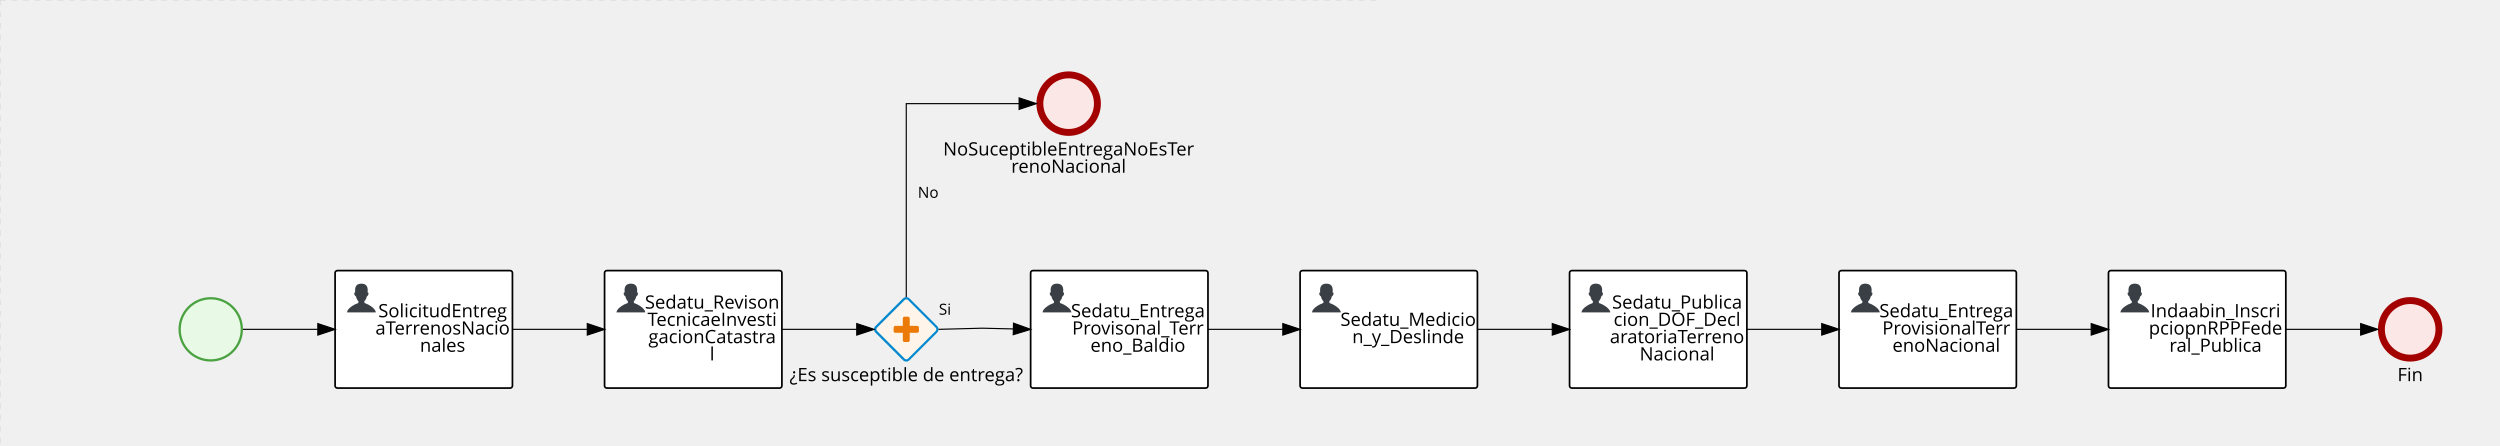
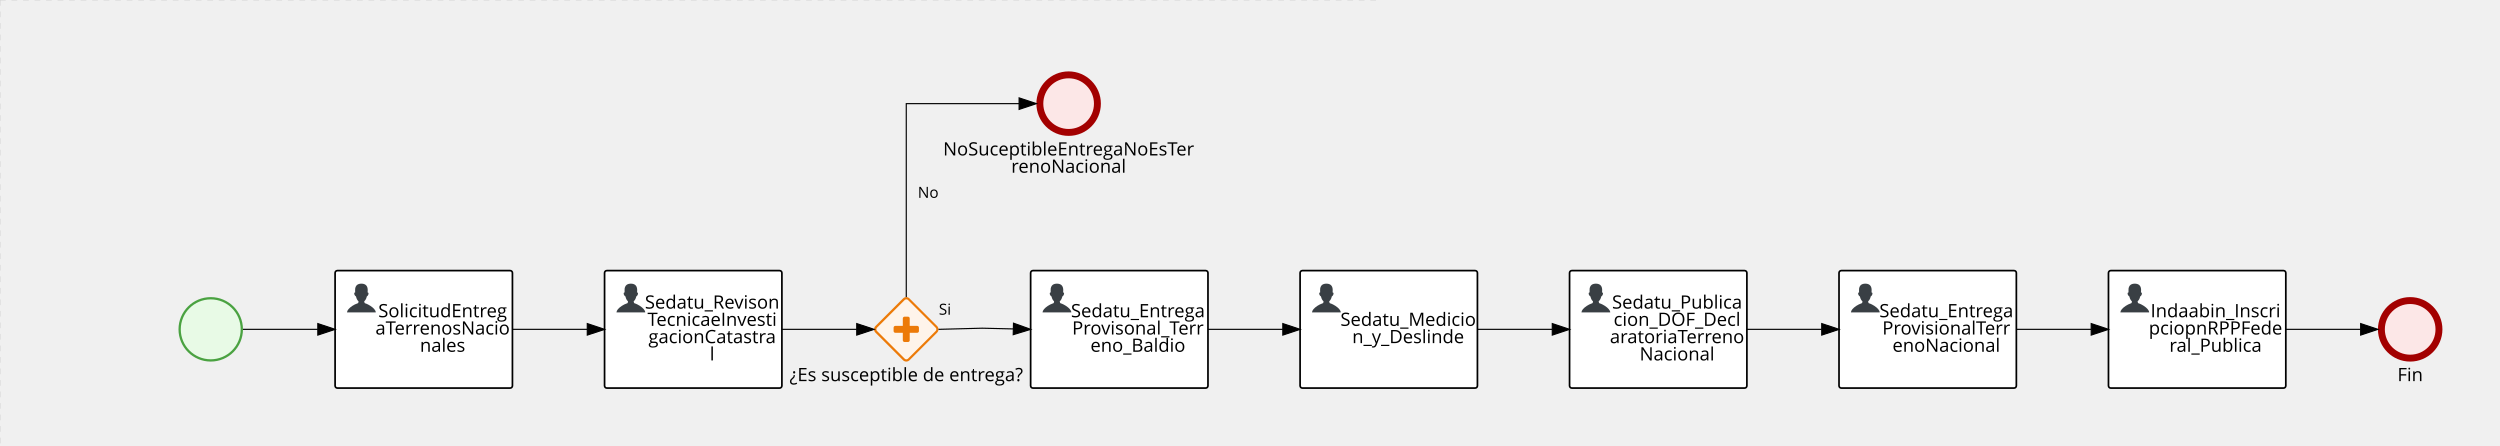
<svg xmlns="http://www.w3.org/2000/svg" version="1.1" width="2171" height="387" viewBox="0 0 2171 387">
  <defs />
  <g transform="matrix(1,0,0,1,0,0)">
    <g>
      <g>
        <g>
          <path fill="none" stroke="#d3d3d3" paint-order="fill stroke markers" d=" M 0 0 L 1200 0" stroke-miterlimit="10" stroke-opacity="0.8" stroke-dasharray="5" />
        </g>
        <g>
          <path fill="none" stroke="#d3d3d3" paint-order="fill stroke markers" d=" M 0 0 L 0 800" stroke-miterlimit="10" stroke-opacity="0.8" stroke-dasharray="5" />
        </g>
      </g>
      <g id="_8FF0A43F-6382-45C9-BA72-5A724DCAC5A2" bpmn2nodeid="_8FF0A43F-6382-45C9-BA72-5A724DCAC5A2" transform="matrix(1,0,0,1,1363,235)">
        <g>
          <path fill="none" stroke="none" />
        </g>
        <g transform="matrix(1,0,0,1,0,0)">
          <path fill="#ffffff" stroke="none" id="_8FF0A43F-6382-45C9-BA72-5A724DCAC5A2?shapeType=BACKGROUND" paint-order="stroke fill markers" d=" M 2 0 L 152 0 L 152 0 A 2 2 0 0 1 154 2 L 154 100 L 154 100 A 2 2 0 0 1 152 102 L 2 102 L 2 102 A 2 2 0 0 1 0 100 L 0 2 L 0 2 A 2 2 0 0 1 2 0 Z" />
        </g>
        <g transform="matrix(1,0,0,1,0,0)">
          <path fill="none" stroke="#000000" id="_8FF0A43F-6382-45C9-BA72-5A724DCAC5A2?shapeType=BORDER&amp;renderType=STROKE" paint-order="fill stroke markers" d=" M 2 0 L 152 0 L 152 0 A 2 2 0 0 1 154 2 L 154 100 L 154 100 A 2 2 0 0 1 152 102 L 2 102 L 2 102 A 2 2 0 0 1 0 100 L 0 2 L 0 2 A 2 2 0 0 1 2 0 Z" stroke-miterlimit="10" stroke-width="1.5" stroke-dasharray="" />
        </g>
        <g>
          <g transform="matrix(0.06,0,0,0.06,9.4,9.4)">
            <g transform="matrix(1,0,0,1,0,0)">
              <path fill="#393f44" stroke="none" id="_8FF0A43F-6382-45C9-BA72-5A724DCAC5A2_task__JrCX__gE2q" paint-order="stroke fill markers" d=" M 0 0 M 16 445.21 C 16 440.869 18.784 431.129 22.001 424.217 C 35.768 394.64 77.283 359.28 129 333.084 C 144.516 325.224 157.347 319.964 167.807 317.174 C 171.932 316.074 175.729 314.414 176.525 313.363 C 178.894 310.234 180.914 302.908 181.727 294.5 L 182.5 286.5 L 178.507 283.455 C 166.303 274.146 154.284 251.678 148.04 226.5 C 145.611 216.707 145.056 215.462 142.984 215.158 C 141.703 214.97 138.083 212.243 134.939 209.099 C 123.233 197.393 116.891 177.376 121.44 166.49 C 123.002 162.751 128.155 159.01 131.75 159.004 C 134.448 159 134.471 158.603 132.914 138.788 C 130.927 113.496 134.279 92.265 143.132 74.076 C 152.232 55.38 167.569 42.882 189.049 36.66 C 210.203 30.532 237.797 30.532 258.951 36.66 C 300.042 48.563 318.958 83.806 314.955 141 C 314.32 150.075 313.624 157.788 313.409 158.14 C 313.194 158.493 314.575 159.073 316.479 159.43 C 328.929 161.766 330.986 177.018 321.496 196.621 C 316.903 206.109 309.357 214.508 304.817 215.185 C 303.023 215.453 302.293 217.146 299.943 226.5 C 296.659 239.567 294.474 245.305 287.948 257.995 C 282.491 268.606 273.035 281.109 268.108 284.229 L 264.871 286.278 L 265.518 292.889 C 266.345 301.33 268.639 309.871 270.877 312.837 C 272.067 314.415 275.002 315.79 280.063 317.139 C 291.069 320.075 303.617 325.274 321 334.102 C 369.815 358.891 410.848 393.758 425.032 422.5 C 429.07 430.682 432 440.232 432 445.21 L 432 448 L 224 448 L 16 448 L 16 445.21 Z" />
            </g>
          </g>
        </g>
        <g transform="matrix(1,0,0,1,4.04,13.68)">
          <g transform="matrix(0.04,0,0,0.04,63.36,69.12)">
            <g transform="matrix(1,0,0,1,0,0)">
              <path fill="none" stroke="none" />
            </g>
            <g transform="matrix(1,0,0,1,0,0)">
              <path fill="none" stroke="none" />
            </g>
          </g>
        </g>
        <g transform="matrix(1,0,0,1,35,21)">
          <text fill="#000000" stroke="none" font-family="Open Sans" font-size="12pt" font-style="normal" font-weight="normal" text-decoration="normal" x="58.355" y="12" text-anchor="middle" dominant-baseline="alphabetic">Sedatu_Publica </text>
          <text fill="#000000" stroke="none" font-family="Open Sans" font-size="12pt" font-style="normal" font-weight="normal" text-decoration="normal" x="58.355" y="27" text-anchor="middle" dominant-baseline="alphabetic"> cion_DOF_Decl </text>
          <text fill="#000000" stroke="none" font-family="Open Sans" font-size="12pt" font-style="normal" font-weight="normal" text-decoration="normal" x="58.355" y="42" text-anchor="middle" dominant-baseline="alphabetic">aratoriaTerreno</text>
          <text fill="#000000" stroke="none" font-family="Open Sans" font-size="12pt" font-style="normal" font-weight="normal" text-decoration="normal" x="58.355" y="57" text-anchor="middle" dominant-baseline="alphabetic">      Nacional      </text>
        </g>
      </g>
      <g id="_F657E1F0-E25D-414C-A22B-355D2860B07C" bpmn2nodeid="_F657E1F0-E25D-414C-A22B-355D2860B07C" transform="matrix(1,0,0,1,900,62)">
        <g>
          <path fill="none" stroke="none" />
        </g>
        <g transform="matrix(0.125,0,0,0.125,0,0)">
          <g transform="matrix(1,0,0,1,0,0)">
            <path fill="#fce7e7" stroke="none" id="_F657E1F0-E25D-414C-A22B-355D2860B07C?shapeType=BACKGROUND" paint-order="stroke fill markers" d=" M 0 0 M 444 224 C 444 263.9 434.2 300.8 414.4 334.5 C 394.7 368.2 368 394.9 334.4 414.5 C 300.8 434.1 263.9 444 224 444 C 184.1 444 147.2 434.2 113.5 414.4 C 79.8 394.7 53.1 368 33.5 334.4 C 13.9 300.8 4 263.9 4 224 C 4 184.1 13.8 147.2 33.6 113.5 C 53.4 79.8 80.1 53.1 113.6 33.5 C 147.1 13.9 184.1 4 224 4 C 263.9 4 300.8 13.8 334.5 33.6 C 368.2 53.4 394.9 80.1 414.5 113.6 C 434.1 147.1 444 184.1 444 224 Z" />
          </g>
          <g>
            <g transform="matrix(1,0,0,1,0,0)">
              <g transform="matrix(1,0,0,1,0,0)">
                <path fill="#a30000" stroke="none" id="_F657E1F0-E25D-414C-A22B-355D2860B07C?shapeType=BORDER&amp;renderType=FILL" paint-order="stroke fill markers" d=" M 0 0 M 224 0 C 100.3 0 0 100.3 0 224 C 0 347.7 100.3 448 224 448 C 347.7 448 448 347.7 448 224 C 448 100.3 347.7 0 224 0 Z M 0 0 M 224 400 C 126.8 400 48 321.2 48 224 C 48 126.8 126.8 48 224 48 C 321.2 48 400 126.8 400 224 C 400 321.2 321.2 400 224 400 Z" />
              </g>
            </g>
          </g>
        </g>
        <g transform="matrix(1,0,0,1,-80.98438,61)">
          <text fill="#000000" stroke="none" font-family="Open Sans" font-size="12pt" font-style="normal" font-weight="normal" text-decoration="normal" x="108.984" y="12" text-anchor="middle" dominant-baseline="alphabetic">NoSuceptibleEntregaNoEsTer</text>
          <text fill="#000000" stroke="none" font-family="Open Sans" font-size="12pt" font-style="normal" font-weight="normal" text-decoration="normal" x="108.984" y="27" text-anchor="middle" dominant-baseline="alphabetic">              renoNacional              </text>
        </g>
      </g>
      <g id="_2652C81C-3B0A-4F57-AE74-74FB26818996" bpmn2nodeid="_2652C81C-3B0A-4F57-AE74-74FB26818996" transform="matrix(1,0,0,1,1831,235)">
        <g>
          <path fill="none" stroke="none" />
        </g>
        <g transform="matrix(1,0,0,1,0,0)">
          <path fill="#ffffff" stroke="none" id="_2652C81C-3B0A-4F57-AE74-74FB26818996?shapeType=BACKGROUND" paint-order="stroke fill markers" d=" M 2 0 L 152 0 L 152 0 A 2 2 0 0 1 154 2 L 154 100 L 154 100 A 2 2 0 0 1 152 102 L 2 102 L 2 102 A 2 2 0 0 1 0 100 L 0 2 L 0 2 A 2 2 0 0 1 2 0 Z" />
        </g>
        <g transform="matrix(1,0,0,1,0,0)">
          <path fill="none" stroke="#000000" id="_2652C81C-3B0A-4F57-AE74-74FB26818996?shapeType=BORDER&amp;renderType=STROKE" paint-order="fill stroke markers" d=" M 2 0 L 152 0 L 152 0 A 2 2 0 0 1 154 2 L 154 100 L 154 100 A 2 2 0 0 1 152 102 L 2 102 L 2 102 A 2 2 0 0 1 0 100 L 0 2 L 0 2 A 2 2 0 0 1 2 0 Z" stroke-miterlimit="10" stroke-width="1.5" stroke-dasharray="" />
        </g>
        <g>
          <g transform="matrix(0.06,0,0,0.06,9.4,9.4)">
            <g transform="matrix(1,0,0,1,0,0)">
              <path fill="#393f44" stroke="none" id="_2652C81C-3B0A-4F57-AE74-74FB26818996_task__JrCX__gE2q" paint-order="stroke fill markers" d=" M 0 0 M 16 445.21 C 16 440.869 18.784 431.129 22.001 424.217 C 35.768 394.64 77.283 359.28 129 333.084 C 144.516 325.224 157.347 319.964 167.807 317.174 C 171.932 316.074 175.729 314.414 176.525 313.363 C 178.894 310.234 180.914 302.908 181.727 294.5 L 182.5 286.5 L 178.507 283.455 C 166.303 274.146 154.284 251.678 148.04 226.5 C 145.611 216.707 145.056 215.462 142.984 215.158 C 141.703 214.97 138.083 212.243 134.939 209.099 C 123.233 197.393 116.891 177.376 121.44 166.49 C 123.002 162.751 128.155 159.01 131.75 159.004 C 134.448 159 134.471 158.603 132.914 138.788 C 130.927 113.496 134.279 92.265 143.132 74.076 C 152.232 55.38 167.569 42.882 189.049 36.66 C 210.203 30.532 237.797 30.532 258.951 36.66 C 300.042 48.563 318.958 83.806 314.955 141 C 314.32 150.075 313.624 157.788 313.409 158.14 C 313.194 158.493 314.575 159.073 316.479 159.43 C 328.929 161.766 330.986 177.018 321.496 196.621 C 316.903 206.109 309.357 214.508 304.817 215.185 C 303.023 215.453 302.293 217.146 299.943 226.5 C 296.659 239.567 294.474 245.305 287.948 257.995 C 282.491 268.606 273.035 281.109 268.108 284.229 L 264.871 286.278 L 265.518 292.889 C 266.345 301.33 268.639 309.871 270.877 312.837 C 272.067 314.415 275.002 315.79 280.063 317.139 C 291.069 320.075 303.617 325.274 321 334.102 C 369.815 358.891 410.848 393.758 425.032 422.5 C 429.07 430.682 432 440.232 432 445.21 L 432 448 L 224 448 L 16 448 L 16 445.21 Z" />
            </g>
          </g>
        </g>
        <g transform="matrix(1,0,0,1,4.04,13.68)">
          <g transform="matrix(0.04,0,0,0.04,63.36,69.12)">
            <g transform="matrix(1,0,0,1,0,0)">
              <path fill="none" stroke="none" />
            </g>
            <g transform="matrix(1,0,0,1,0,0)">
              <path fill="none" stroke="none" />
            </g>
          </g>
        </g>
        <g transform="matrix(1,0,0,1,35,28.5)">
          <text fill="#000000" stroke="none" font-family="Open Sans" font-size="12pt" font-style="normal" font-weight="normal" text-decoration="normal" x="57.965" y="12" text-anchor="middle" dominant-baseline="alphabetic">Indaabin_Inscri </text>
          <text fill="#000000" stroke="none" font-family="Open Sans" font-size="12pt" font-style="normal" font-weight="normal" text-decoration="normal" x="57.965" y="27" text-anchor="middle" dominant-baseline="alphabetic">pciopnRPPFede</text>
          <text fill="#000000" stroke="none" font-family="Open Sans" font-size="12pt" font-style="normal" font-weight="normal" text-decoration="normal" x="57.965" y="42" text-anchor="middle" dominant-baseline="alphabetic">    ral_Publica     </text>
        </g>
      </g>
      <g id="_5F080FB6-3F86-4CF3-AA23-848221DFFB02" bpmn2nodeid="_5F080FB6-3F86-4CF3-AA23-848221DFFB02" transform="matrix(1,0,0,1,2065,258)">
        <g>
          <path fill="none" stroke="none" />
        </g>
        <g transform="matrix(0.125,0,0,0.125,0,0)">
          <g transform="matrix(1,0,0,1,0,0)">
            <path fill="#fce7e7" stroke="none" id="_5F080FB6-3F86-4CF3-AA23-848221DFFB02?shapeType=BACKGROUND" paint-order="stroke fill markers" d=" M 0 0 M 444 224 C 444 263.9 434.2 300.8 414.4 334.5 C 394.7 368.2 368 394.9 334.4 414.5 C 300.8 434.1 263.9 444 224 444 C 184.1 444 147.2 434.2 113.5 414.4 C 79.8 394.7 53.1 368 33.5 334.4 C 13.9 300.8 4 263.9 4 224 C 4 184.1 13.8 147.2 33.6 113.5 C 53.4 79.8 80.1 53.1 113.6 33.5 C 147.1 13.9 184.1 4 224 4 C 263.9 4 300.8 13.8 334.5 33.6 C 368.2 53.4 394.9 80.1 414.5 113.6 C 434.1 147.1 444 184.1 444 224 Z" />
          </g>
          <g>
            <g transform="matrix(1,0,0,1,0,0)">
              <g transform="matrix(1,0,0,1,0,0)">
                <path fill="#a30000" stroke="none" id="_5F080FB6-3F86-4CF3-AA23-848221DFFB02?shapeType=BORDER&amp;renderType=FILL" paint-order="stroke fill markers" d=" M 0 0 M 224 0 C 100.3 0 0 100.3 0 224 C 0 347.7 100.3 448 224 448 C 347.7 448 448 347.7 448 224 C 448 100.3 347.7 0 224 0 Z M 0 0 M 224 400 C 126.8 400 48 321.2 48 224 C 48 126.8 126.8 48 224 48 C 321.2 48 400 126.8 400 224 C 400 321.2 321.2 400 224 400 Z" />
              </g>
            </g>
          </g>
        </g>
        <g transform="matrix(1,0,0,1,16.9375,61)">
          <text fill="#000000" stroke="none" font-family="Open Sans" font-size="12pt" font-style="normal" font-weight="normal" text-decoration="normal" x="11.062" y="12" text-anchor="middle" dominant-baseline="alphabetic">Fin</text>
        </g>
      </g>
      <g id="_A2AA6A26-D961-4B0E-9096-768F3CEE48E3" bpmn2nodeid="_A2AA6A26-D961-4B0E-9096-768F3CEE48E3" transform="matrix(1,0,0,1,525,235)">
        <g>
          <path fill="none" stroke="none" />
        </g>
        <g transform="matrix(1,0,0,1,0,0)">
          <path fill="#ffffff" stroke="none" id="_A2AA6A26-D961-4B0E-9096-768F3CEE48E3?shapeType=BACKGROUND" paint-order="stroke fill markers" d=" M 2 0 L 152 0 L 152 0 A 2 2 0 0 1 154 2 L 154 100 L 154 100 A 2 2 0 0 1 152 102 L 2 102 L 2 102 A 2 2 0 0 1 0 100 L 0 2 L 0 2 A 2 2 0 0 1 2 0 Z" />
        </g>
        <g transform="matrix(1,0,0,1,0,0)">
          <path fill="none" stroke="#000000" id="_A2AA6A26-D961-4B0E-9096-768F3CEE48E3?shapeType=BORDER&amp;renderType=STROKE" paint-order="fill stroke markers" d=" M 2 0 L 152 0 L 152 0 A 2 2 0 0 1 154 2 L 154 100 L 154 100 A 2 2 0 0 1 152 102 L 2 102 L 2 102 A 2 2 0 0 1 0 100 L 0 2 L 0 2 A 2 2 0 0 1 2 0 Z" stroke-miterlimit="10" stroke-width="1.5" stroke-dasharray="" />
        </g>
        <g>
          <g transform="matrix(0.06,0,0,0.06,9.4,9.4)">
            <g transform="matrix(1,0,0,1,0,0)">
              <path fill="#393f44" stroke="none" id="_A2AA6A26-D961-4B0E-9096-768F3CEE48E3_task__JrCX__gE2q" paint-order="stroke fill markers" d=" M 0 0 M 16 445.21 C 16 440.869 18.784 431.129 22.001 424.217 C 35.768 394.64 77.283 359.28 129 333.084 C 144.516 325.224 157.347 319.964 167.807 317.174 C 171.932 316.074 175.729 314.414 176.525 313.363 C 178.894 310.234 180.914 302.908 181.727 294.5 L 182.5 286.5 L 178.507 283.455 C 166.303 274.146 154.284 251.678 148.04 226.5 C 145.611 216.707 145.056 215.462 142.984 215.158 C 141.703 214.97 138.083 212.243 134.939 209.099 C 123.233 197.393 116.891 177.376 121.44 166.49 C 123.002 162.751 128.155 159.01 131.75 159.004 C 134.448 159 134.471 158.603 132.914 138.788 C 130.927 113.496 134.279 92.265 143.132 74.076 C 152.232 55.38 167.569 42.882 189.049 36.66 C 210.203 30.532 237.797 30.532 258.951 36.66 C 300.042 48.563 318.958 83.806 314.955 141 C 314.32 150.075 313.624 157.788 313.409 158.14 C 313.194 158.493 314.575 159.073 316.479 159.43 C 328.929 161.766 330.986 177.018 321.496 196.621 C 316.903 206.109 309.357 214.508 304.817 215.185 C 303.023 215.453 302.293 217.146 299.943 226.5 C 296.659 239.567 294.474 245.305 287.948 257.995 C 282.491 268.606 273.035 281.109 268.108 284.229 L 264.871 286.278 L 265.518 292.889 C 266.345 301.33 268.639 309.871 270.877 312.837 C 272.067 314.415 275.002 315.79 280.063 317.139 C 291.069 320.075 303.617 325.274 321 334.102 C 369.815 358.891 410.848 393.758 425.032 422.5 C 429.07 430.682 432 440.232 432 445.21 L 432 448 L 224 448 L 16 448 L 16 445.21 Z" />
            </g>
          </g>
        </g>
        <g transform="matrix(1,0,0,1,4.04,13.68)">
          <g transform="matrix(0.04,0,0,0.04,63.36,69.12)">
            <g transform="matrix(1,0,0,1,0,0)">
              <path fill="none" stroke="none" />
            </g>
            <g transform="matrix(1,0,0,1,0,0)">
              <path fill="none" stroke="none" />
            </g>
          </g>
        </g>
        <g transform="matrix(1,0,0,1,35,21)">
          <text fill="#000000" stroke="none" font-family="Open Sans" font-size="12pt" font-style="normal" font-weight="normal" text-decoration="normal" x="58.414" y="12" text-anchor="middle" dominant-baseline="alphabetic">Sedatu_Revison</text>
          <text fill="#000000" stroke="none" font-family="Open Sans" font-size="12pt" font-style="normal" font-weight="normal" text-decoration="normal" x="58.414" y="27" text-anchor="middle" dominant-baseline="alphabetic">TecnicaeInvesti </text>
          <text fill="#000000" stroke="none" font-family="Open Sans" font-size="12pt" font-style="normal" font-weight="normal" text-decoration="normal" x="58.414" y="42" text-anchor="middle" dominant-baseline="alphabetic">gacionCatastra </text>
          <text fill="#000000" stroke="none" font-family="Open Sans" font-size="12pt" font-style="normal" font-weight="normal" text-decoration="normal" x="58.414" y="57" text-anchor="middle" dominant-baseline="alphabetic">             l              </text>
        </g>
      </g>
      <g id="_B5F4F070-4E8F-462E-9679-84021734B52C" bpmn2nodeid="_B5F4F070-4E8F-462E-9679-84021734B52C" transform="matrix(1,0,0,1,895,235)">
        <g>
          <path fill="none" stroke="none" />
        </g>
        <g transform="matrix(1,0,0,1,0,0)">
          <path fill="#ffffff" stroke="none" id="_B5F4F070-4E8F-462E-9679-84021734B52C?shapeType=BACKGROUND" paint-order="stroke fill markers" d=" M 2 0 L 152 0 L 152 0 A 2 2 0 0 1 154 2 L 154 100 L 154 100 A 2 2 0 0 1 152 102 L 2 102 L 2 102 A 2 2 0 0 1 0 100 L 0 2 L 0 2 A 2 2 0 0 1 2 0 Z" />
        </g>
        <g transform="matrix(1,0,0,1,0,0)">
          <path fill="none" stroke="#000000" id="_B5F4F070-4E8F-462E-9679-84021734B52C?shapeType=BORDER&amp;renderType=STROKE" paint-order="fill stroke markers" d=" M 2 0 L 152 0 L 152 0 A 2 2 0 0 1 154 2 L 154 100 L 154 100 A 2 2 0 0 1 152 102 L 2 102 L 2 102 A 2 2 0 0 1 0 100 L 0 2 L 0 2 A 2 2 0 0 1 2 0 Z" stroke-miterlimit="10" stroke-width="1.5" stroke-dasharray="" />
        </g>
        <g>
          <g transform="matrix(0.06,0,0,0.06,9.4,9.4)">
            <g transform="matrix(1,0,0,1,0,0)">
              <path fill="#393f44" stroke="none" id="_B5F4F070-4E8F-462E-9679-84021734B52C_task__JrCX__gE2q" paint-order="stroke fill markers" d=" M 0 0 M 16 445.21 C 16 440.869 18.784 431.129 22.001 424.217 C 35.768 394.64 77.283 359.28 129 333.084 C 144.516 325.224 157.347 319.964 167.807 317.174 C 171.932 316.074 175.729 314.414 176.525 313.363 C 178.894 310.234 180.914 302.908 181.727 294.5 L 182.5 286.5 L 178.507 283.455 C 166.303 274.146 154.284 251.678 148.04 226.5 C 145.611 216.707 145.056 215.462 142.984 215.158 C 141.703 214.97 138.083 212.243 134.939 209.099 C 123.233 197.393 116.891 177.376 121.44 166.49 C 123.002 162.751 128.155 159.01 131.75 159.004 C 134.448 159 134.471 158.603 132.914 138.788 C 130.927 113.496 134.279 92.265 143.132 74.076 C 152.232 55.38 167.569 42.882 189.049 36.66 C 210.203 30.532 237.797 30.532 258.951 36.66 C 300.042 48.563 318.958 83.806 314.955 141 C 314.32 150.075 313.624 157.788 313.409 158.14 C 313.194 158.493 314.575 159.073 316.479 159.43 C 328.929 161.766 330.986 177.018 321.496 196.621 C 316.903 206.109 309.357 214.508 304.817 215.185 C 303.023 215.453 302.293 217.146 299.943 226.5 C 296.659 239.567 294.474 245.305 287.948 257.995 C 282.491 268.606 273.035 281.109 268.108 284.229 L 264.871 286.278 L 265.518 292.889 C 266.345 301.33 268.639 309.871 270.877 312.837 C 272.067 314.415 275.002 315.79 280.063 317.139 C 291.069 320.075 303.617 325.274 321 334.102 C 369.815 358.891 410.848 393.758 425.032 422.5 C 429.07 430.682 432 440.232 432 445.21 L 432 448 L 224 448 L 16 448 L 16 445.21 Z" />
            </g>
          </g>
        </g>
        <g transform="matrix(1,0,0,1,4.04,13.68)">
          <g transform="matrix(0.04,0,0,0.04,63.36,69.12)">
            <g transform="matrix(1,0,0,1,0,0)">
              <path fill="none" stroke="none" />
            </g>
            <g transform="matrix(1,0,0,1,0,0)">
              <path fill="none" stroke="none" />
            </g>
          </g>
        </g>
        <g transform="matrix(1,0,0,1,35,28.5)">
          <text fill="#000000" stroke="none" font-family="Open Sans" font-size="12pt" font-style="normal" font-weight="normal" text-decoration="normal" x="58.16" y="12" text-anchor="middle" dominant-baseline="alphabetic">Sedatu_Entrega</text>
          <text fill="#000000" stroke="none" font-family="Open Sans" font-size="12pt" font-style="normal" font-weight="normal" text-decoration="normal" x="58.16" y="27" text-anchor="middle" dominant-baseline="alphabetic">Provisonal_Terr</text>
          <text fill="#000000" stroke="none" font-family="Open Sans" font-size="12pt" font-style="normal" font-weight="normal" text-decoration="normal" x="58.16" y="42" text-anchor="middle" dominant-baseline="alphabetic">    eno_Baldio    </text>
        </g>
      </g>
      <g id="_BD1D2AF8-A295-4450-887F-DDDDDC207F2A" bpmn2nodeid="_BD1D2AF8-A295-4450-887F-DDDDDC207F2A" transform="matrix(1,0,0,1,155,258)">
        <g>
          <path fill="none" stroke="none" />
        </g>
        <g transform="matrix(0.125,0,0,0.125,0,0)">
          <g transform="matrix(1,0,0,1,0,0)">
            <path fill="#e8fae6" stroke="none" id="_BD1D2AF8-A295-4450-887F-DDDDDC207F2A?shapeType=BACKGROUND" paint-order="stroke fill markers" d=" M 0 0 M 444 224 C 444 263.9 434.2 300.8 414.4 334.5 C 394.7 368.2 368 394.9 334.4 414.5 C 300.8 434.1 263.9 444 224 444 C 184.1 444 147.2 434.2 113.5 414.4 C 79.8 394.7 53.1 368 33.5 334.4 C 13.9 300.8 4 263.9 4 224 C 4 184.1 13.8 147.2 33.6 113.5 C 53.4 79.8 80.1 53.1 113.6 33.5 C 147.1 13.9 184.1 4 224 4 C 263.9 4 300.8 13.8 334.5 33.6 C 368.2 53.4 394.9 80.1 414.5 113.6 C 434.1 147.1 444 184.1 444 224 Z" />
          </g>
          <g>
            <g transform="matrix(1,0,0,1,0,0)">
              <g transform="matrix(1,0,0,1,0,0)">
                <path fill="#4aa241" stroke="none" id="_BD1D2AF8-A295-4450-887F-DDDDDC207F2A?shapeType=BORDER&amp;renderType=FILL" paint-order="stroke fill markers" d=" M 0 0 M 224 0 C 100.3 0 0 100.3 0 224 C 0 347.7 100.3 448 224 448 C 347.7 448 448 347.7 448 224 C 448 100.3 347.7 0 224 0 Z M 0 0 M 224 432 C 109.1 432 16 338.9 16 224 C 16 109.1 109.1 16 224 16 C 338.9 16 432 109.1 432 224 C 432 338.9 338.9 432 224 432 Z" />
              </g>
            </g>
          </g>
        </g>
        <g transform="matrix(1,0,0,1,28,61)" />
      </g>
      <g id="_E7CACB29-BD10-435C-A16A-18ADB375356E" bpmn2nodeid="_E7CACB29-BD10-435C-A16A-18ADB375356E" transform="matrix(1,0,0,1,1129,235)">
        <g>
          <path fill="none" stroke="none" />
        </g>
        <g transform="matrix(1,0,0,1,0,0)">
          <path fill="#ffffff" stroke="none" id="_E7CACB29-BD10-435C-A16A-18ADB375356E?shapeType=BACKGROUND" paint-order="stroke fill markers" d=" M 2 0 L 152 0 L 152 0 A 2 2 0 0 1 154 2 L 154 100 L 154 100 A 2 2 0 0 1 152 102 L 2 102 L 2 102 A 2 2 0 0 1 0 100 L 0 2 L 0 2 A 2 2 0 0 1 2 0 Z" />
        </g>
        <g transform="matrix(1,0,0,1,0,0)">
          <path fill="none" stroke="#000000" id="_E7CACB29-BD10-435C-A16A-18ADB375356E?shapeType=BORDER&amp;renderType=STROKE" paint-order="fill stroke markers" d=" M 2 0 L 152 0 L 152 0 A 2 2 0 0 1 154 2 L 154 100 L 154 100 A 2 2 0 0 1 152 102 L 2 102 L 2 102 A 2 2 0 0 1 0 100 L 0 2 L 0 2 A 2 2 0 0 1 2 0 Z" stroke-miterlimit="10" stroke-width="1.5" stroke-dasharray="" />
        </g>
        <g>
          <g transform="matrix(0.06,0,0,0.06,9.4,9.4)">
            <g transform="matrix(1,0,0,1,0,0)">
              <path fill="#393f44" stroke="none" id="_E7CACB29-BD10-435C-A16A-18ADB375356E_task__JrCX__gE2q" paint-order="stroke fill markers" d=" M 0 0 M 16 445.21 C 16 440.869 18.784 431.129 22.001 424.217 C 35.768 394.64 77.283 359.28 129 333.084 C 144.516 325.224 157.347 319.964 167.807 317.174 C 171.932 316.074 175.729 314.414 176.525 313.363 C 178.894 310.234 180.914 302.908 181.727 294.5 L 182.5 286.5 L 178.507 283.455 C 166.303 274.146 154.284 251.678 148.04 226.5 C 145.611 216.707 145.056 215.462 142.984 215.158 C 141.703 214.97 138.083 212.243 134.939 209.099 C 123.233 197.393 116.891 177.376 121.44 166.49 C 123.002 162.751 128.155 159.01 131.75 159.004 C 134.448 159 134.471 158.603 132.914 138.788 C 130.927 113.496 134.279 92.265 143.132 74.076 C 152.232 55.38 167.569 42.882 189.049 36.66 C 210.203 30.532 237.797 30.532 258.951 36.66 C 300.042 48.563 318.958 83.806 314.955 141 C 314.32 150.075 313.624 157.788 313.409 158.14 C 313.194 158.493 314.575 159.073 316.479 159.43 C 328.929 161.766 330.986 177.018 321.496 196.621 C 316.903 206.109 309.357 214.508 304.817 215.185 C 303.023 215.453 302.293 217.146 299.943 226.5 C 296.659 239.567 294.474 245.305 287.948 257.995 C 282.491 268.606 273.035 281.109 268.108 284.229 L 264.871 286.278 L 265.518 292.889 C 266.345 301.33 268.639 309.871 270.877 312.837 C 272.067 314.415 275.002 315.79 280.063 317.139 C 291.069 320.075 303.617 325.274 321 334.102 C 369.815 358.891 410.848 393.758 425.032 422.5 C 429.07 430.682 432 440.232 432 445.21 L 432 448 L 224 448 L 16 448 L 16 445.21 Z" />
            </g>
          </g>
        </g>
        <g transform="matrix(1,0,0,1,4.04,13.68)">
          <g transform="matrix(0.04,0,0,0.04,63.36,69.12)">
            <g transform="matrix(1,0,0,1,0,0)">
              <path fill="none" stroke="none" />
            </g>
            <g transform="matrix(1,0,0,1,0,0)">
              <path fill="none" stroke="none" />
            </g>
          </g>
        </g>
        <g transform="matrix(1,0,0,1,35,36)">
          <text fill="#000000" stroke="none" font-family="Open Sans" font-size="12pt" font-style="normal" font-weight="normal" text-decoration="normal" x="58.852" y="12" text-anchor="middle" dominant-baseline="alphabetic">Sedatu_Medicio</text>
          <text fill="#000000" stroke="none" font-family="Open Sans" font-size="12pt" font-style="normal" font-weight="normal" text-decoration="normal" x="58.852" y="27" text-anchor="middle" dominant-baseline="alphabetic">  n_y_Deslinde   </text>
        </g>
      </g>
      <g id="_46555990-BA23-4DF4-93FD-519519213578" bpmn2nodeid="_46555990-BA23-4DF4-93FD-519519213578" transform="matrix(1,0,0,1,1597,235)">
        <g>
          <path fill="none" stroke="none" />
        </g>
        <g transform="matrix(1,0,0,1,0,0)">
          <path fill="#ffffff" stroke="none" id="_46555990-BA23-4DF4-93FD-519519213578?shapeType=BACKGROUND" paint-order="stroke fill markers" d=" M 2 0 L 152 0 L 152 0 A 2 2 0 0 1 154 2 L 154 100 L 154 100 A 2 2 0 0 1 152 102 L 2 102 L 2 102 A 2 2 0 0 1 0 100 L 0 2 L 0 2 A 2 2 0 0 1 2 0 Z" />
        </g>
        <g transform="matrix(1,0,0,1,0,0)">
          <path fill="none" stroke="#000000" id="_46555990-BA23-4DF4-93FD-519519213578?shapeType=BORDER&amp;renderType=STROKE" paint-order="fill stroke markers" d=" M 2 0 L 152 0 L 152 0 A 2 2 0 0 1 154 2 L 154 100 L 154 100 A 2 2 0 0 1 152 102 L 2 102 L 2 102 A 2 2 0 0 1 0 100 L 0 2 L 0 2 A 2 2 0 0 1 2 0 Z" stroke-miterlimit="10" stroke-width="1.5" stroke-dasharray="" />
        </g>
        <g>
          <g transform="matrix(0.06,0,0,0.06,9.4,9.4)">
            <g transform="matrix(1,0,0,1,0,0)">
              <path fill="#393f44" stroke="none" id="_46555990-BA23-4DF4-93FD-519519213578_task__JrCX__gE2q" paint-order="stroke fill markers" d=" M 0 0 M 16 445.21 C 16 440.869 18.784 431.129 22.001 424.217 C 35.768 394.64 77.283 359.28 129 333.084 C 144.516 325.224 157.347 319.964 167.807 317.174 C 171.932 316.074 175.729 314.414 176.525 313.363 C 178.894 310.234 180.914 302.908 181.727 294.5 L 182.5 286.5 L 178.507 283.455 C 166.303 274.146 154.284 251.678 148.04 226.5 C 145.611 216.707 145.056 215.462 142.984 215.158 C 141.703 214.97 138.083 212.243 134.939 209.099 C 123.233 197.393 116.891 177.376 121.44 166.49 C 123.002 162.751 128.155 159.01 131.75 159.004 C 134.448 159 134.471 158.603 132.914 138.788 C 130.927 113.496 134.279 92.265 143.132 74.076 C 152.232 55.38 167.569 42.882 189.049 36.66 C 210.203 30.532 237.797 30.532 258.951 36.66 C 300.042 48.563 318.958 83.806 314.955 141 C 314.32 150.075 313.624 157.788 313.409 158.14 C 313.194 158.493 314.575 159.073 316.479 159.43 C 328.929 161.766 330.986 177.018 321.496 196.621 C 316.903 206.109 309.357 214.508 304.817 215.185 C 303.023 215.453 302.293 217.146 299.943 226.5 C 296.659 239.567 294.474 245.305 287.948 257.995 C 282.491 268.606 273.035 281.109 268.108 284.229 L 264.871 286.278 L 265.518 292.889 C 266.345 301.33 268.639 309.871 270.877 312.837 C 272.067 314.415 275.002 315.79 280.063 317.139 C 291.069 320.075 303.617 325.274 321 334.102 C 369.815 358.891 410.848 393.758 425.032 422.5 C 429.07 430.682 432 440.232 432 445.21 L 432 448 L 224 448 L 16 448 L 16 445.21 Z" />
            </g>
          </g>
        </g>
        <g transform="matrix(1,0,0,1,4.04,13.68)">
          <g transform="matrix(0.04,0,0,0.04,63.36,69.12)">
            <g transform="matrix(1,0,0,1,0,0)">
              <path fill="none" stroke="none" />
            </g>
            <g transform="matrix(1,0,0,1,0,0)">
              <path fill="none" stroke="none" />
            </g>
          </g>
        </g>
        <g transform="matrix(1,0,0,1,35,28.5)">
          <text fill="#000000" stroke="none" font-family="Open Sans" font-size="12pt" font-style="normal" font-weight="normal" text-decoration="normal" x="58.16" y="12" text-anchor="middle" dominant-baseline="alphabetic">Sedatu_Entrega</text>
          <text fill="#000000" stroke="none" font-family="Open Sans" font-size="12pt" font-style="normal" font-weight="normal" text-decoration="normal" x="58.16" y="27" text-anchor="middle" dominant-baseline="alphabetic">ProvisionalTerr </text>
          <text fill="#000000" stroke="none" font-family="Open Sans" font-size="12pt" font-style="normal" font-weight="normal" text-decoration="normal" x="58.16" y="42" text-anchor="middle" dominant-baseline="alphabetic">  enoNacional   </text>
        </g>
      </g>
      <g id="_C1A7E222-AB9D-4696-9E21-A1FD12459640" bpmn2nodeid="_C1A7E222-AB9D-4696-9E21-A1FD12459640" transform="matrix(1,0,0,1,291,235)">
        <g>
          <path fill="none" stroke="none" />
        </g>
        <g transform="matrix(1,0,0,1,0,0)">
          <path fill="#ffffff" stroke="none" id="_C1A7E222-AB9D-4696-9E21-A1FD12459640?shapeType=BACKGROUND" paint-order="stroke fill markers" d=" M 2 0 L 152 0 L 152 0 A 2 2 0 0 1 154 2 L 154 100 L 154 100 A 2 2 0 0 1 152 102 L 2 102 L 2 102 A 2 2 0 0 1 0 100 L 0 2 L 0 2 A 2 2 0 0 1 2 0 Z" />
        </g>
        <g transform="matrix(1,0,0,1,0,0)">
          <path fill="none" stroke="#000000" id="_C1A7E222-AB9D-4696-9E21-A1FD12459640?shapeType=BORDER&amp;renderType=STROKE" paint-order="fill stroke markers" d=" M 2 0 L 152 0 L 152 0 A 2 2 0 0 1 154 2 L 154 100 L 154 100 A 2 2 0 0 1 152 102 L 2 102 L 2 102 A 2 2 0 0 1 0 100 L 0 2 L 0 2 A 2 2 0 0 1 2 0 Z" stroke-miterlimit="10" stroke-width="1.5" stroke-dasharray="" />
        </g>
        <g>
          <g transform="matrix(0.06,0,0,0.06,9.4,9.4)">
            <g transform="matrix(1,0,0,1,0,0)">
              <path fill="#393f44" stroke="none" id="_C1A7E222-AB9D-4696-9E21-A1FD12459640_task__JrCX__gE2q" paint-order="stroke fill markers" d=" M 0 0 M 16 445.21 C 16 440.869 18.784 431.129 22.001 424.217 C 35.768 394.64 77.283 359.28 129 333.084 C 144.516 325.224 157.347 319.964 167.807 317.174 C 171.932 316.074 175.729 314.414 176.525 313.363 C 178.894 310.234 180.914 302.908 181.727 294.5 L 182.5 286.5 L 178.507 283.455 C 166.303 274.146 154.284 251.678 148.04 226.5 C 145.611 216.707 145.056 215.462 142.984 215.158 C 141.703 214.97 138.083 212.243 134.939 209.099 C 123.233 197.393 116.891 177.376 121.44 166.49 C 123.002 162.751 128.155 159.01 131.75 159.004 C 134.448 159 134.471 158.603 132.914 138.788 C 130.927 113.496 134.279 92.265 143.132 74.076 C 152.232 55.38 167.569 42.882 189.049 36.66 C 210.203 30.532 237.797 30.532 258.951 36.66 C 300.042 48.563 318.958 83.806 314.955 141 C 314.32 150.075 313.624 157.788 313.409 158.14 C 313.194 158.493 314.575 159.073 316.479 159.43 C 328.929 161.766 330.986 177.018 321.496 196.621 C 316.903 206.109 309.357 214.508 304.817 215.185 C 303.023 215.453 302.293 217.146 299.943 226.5 C 296.659 239.567 294.474 245.305 287.948 257.995 C 282.491 268.606 273.035 281.109 268.108 284.229 L 264.871 286.278 L 265.518 292.889 C 266.345 301.33 268.639 309.871 270.877 312.837 C 272.067 314.415 275.002 315.79 280.063 317.139 C 291.069 320.075 303.617 325.274 321 334.102 C 369.815 358.891 410.848 393.758 425.032 422.5 C 429.07 430.682 432 440.232 432 445.21 L 432 448 L 224 448 L 16 448 L 16 445.21 Z" />
            </g>
          </g>
        </g>
        <g transform="matrix(1,0,0,1,4.04,13.68)">
          <g transform="matrix(0.04,0,0,0.04,63.36,69.12)">
            <g transform="matrix(1,0,0,1,0,0)">
              <path fill="none" stroke="none" />
            </g>
            <g transform="matrix(1,0,0,1,0,0)">
              <path fill="none" stroke="none" />
            </g>
          </g>
        </g>
        <g transform="matrix(1,0,0,1,35,28.5)">
          <text fill="#000000" stroke="none" font-family="Open Sans" font-size="12pt" font-style="normal" font-weight="normal" text-decoration="normal" x="58.367" y="12" text-anchor="middle" dominant-baseline="alphabetic">SolicitudEntreg </text>
          <text fill="#000000" stroke="none" font-family="Open Sans" font-size="12pt" font-style="normal" font-weight="normal" text-decoration="normal" x="58.367" y="27" text-anchor="middle" dominant-baseline="alphabetic">aTerrenosNacio</text>
          <text fill="#000000" stroke="none" font-family="Open Sans" font-size="12pt" font-style="normal" font-weight="normal" text-decoration="normal" x="58.367" y="42" text-anchor="middle" dominant-baseline="alphabetic">         nales          </text>
        </g>
      </g>
      <g id="_4F758E74-10E8-4F3E-A1BE-51618BF79261" bpmn2nodeid="_4F758E74-10E8-4F3E-A1BE-51618BF79261">
        <g>
          <path fill="none" stroke="#000000" paint-order="fill stroke markers" d=" M 211 286 L 276 286" stroke-miterlimit="10" stroke-dasharray="" />
        </g>
        <g transform="matrix(1,0,0,1,211,286)" />
        <g transform="matrix(6.123233995736766e-17,1,-1,6.123233995736766e-17,291,281)">
          <path fill="#000000" stroke="#000000" paint-order="fill stroke markers" d=" M 10 15 L 0 15 L 5 0 Z" stroke-miterlimit="10" stroke-dasharray="" />
        </g>
        <g transform="matrix(1,0,0,1,211,276)" />
      </g>
      <g id="_257670AB-9712-44E4-BC0F-1A981BE80758" bpmn2nodeid="_257670AB-9712-44E4-BC0F-1A981BE80758">
        <g>
          <path fill="none" stroke="#000000" paint-order="fill stroke markers" d=" M 445 286 L 510 286" stroke-miterlimit="10" stroke-dasharray="" />
        </g>
        <g transform="matrix(1,0,0,1,445,286)" />
        <g transform="matrix(6.123233995736766e-17,1,-1,6.123233995736766e-17,525,281)">
          <path fill="#000000" stroke="#000000" paint-order="fill stroke markers" d=" M 10 15 L 0 15 L 5 0 Z" stroke-miterlimit="10" stroke-dasharray="" />
        </g>
        <g transform="matrix(1,0,0,1,445,276)" />
      </g>
      <g id="_AE5C3344-8FDD-4492-AB14-617A3BBB9AD2" bpmn2nodeid="_AE5C3344-8FDD-4492-AB14-617A3BBB9AD2">
        <g>
          <path fill="none" stroke="#000000" paint-order="fill stroke markers" d=" M 1049 286 L 1114 286" stroke-miterlimit="10" stroke-dasharray="" />
        </g>
        <g transform="matrix(1,0,0,1,1049,286)" />
        <g transform="matrix(6.123233995736766e-17,1,-1,6.123233995736766e-17,1129,281)">
          <path fill="#000000" stroke="#000000" paint-order="fill stroke markers" d=" M 10 15 L 0 15 L 5 0 Z" stroke-miterlimit="10" stroke-dasharray="" />
        </g>
        <g transform="matrix(1,0,0,1,1049,276)" />
      </g>
      <g id="_56CBB2CD-26D1-4CE8-B54A-29FD3BC16176" bpmn2nodeid="_56CBB2CD-26D1-4CE8-B54A-29FD3BC16176">
        <g>
          <path fill="none" stroke="#000000" paint-order="fill stroke markers" d=" M 1283 286 L 1348 286" stroke-miterlimit="10" stroke-dasharray="" />
        </g>
        <g transform="matrix(1,0,0,1,1283,286)" />
        <g transform="matrix(6.123233995736766e-17,1,-1,6.123233995736766e-17,1363,281)">
          <path fill="#000000" stroke="#000000" paint-order="fill stroke markers" d=" M 10 15 L 0 15 L 5 0 Z" stroke-miterlimit="10" stroke-dasharray="" />
        </g>
        <g transform="matrix(1,0,0,1,1283,276)" />
      </g>
      <g id="_9954FA6A-EFA4-4B48-A5A9-50F8D56FA501" bpmn2nodeid="_9954FA6A-EFA4-4B48-A5A9-50F8D56FA501">
        <g>
          <path fill="none" stroke="#000000" paint-order="fill stroke markers" d=" M 1517 286 L 1582 286" stroke-miterlimit="10" stroke-dasharray="" />
        </g>
        <g transform="matrix(1,0,0,1,1517,286)" />
        <g transform="matrix(6.123233995736766e-17,1,-1,6.123233995736766e-17,1597,281)">
          <path fill="#000000" stroke="#000000" paint-order="fill stroke markers" d=" M 10 15 L 0 15 L 5 0 Z" stroke-miterlimit="10" stroke-dasharray="" />
        </g>
        <g transform="matrix(1,0,0,1,1517,276)" />
      </g>
      <g id="_0AA0940E-70AF-49F8-8820-7DB1D77F245C" bpmn2nodeid="_0AA0940E-70AF-49F8-8820-7DB1D77F245C">
        <g>
          <path fill="none" stroke="#000000" paint-order="fill stroke markers" d=" M 1751 286 L 1816 286" stroke-miterlimit="10" stroke-dasharray="" />
        </g>
        <g transform="matrix(1,0,0,1,1751,286)" />
        <g transform="matrix(6.123233995736766e-17,1,-1,6.123233995736766e-17,1831,281)">
          <path fill="#000000" stroke="#000000" paint-order="fill stroke markers" d=" M 10 15 L 0 15 L 5 0 Z" stroke-miterlimit="10" stroke-dasharray="" />
        </g>
        <g transform="matrix(1,0,0,1,1751,276)" />
      </g>
      <g id="_A533F5F7-9F61-4E61-B9F8-3EC7A131E10C" bpmn2nodeid="_A533F5F7-9F61-4E61-B9F8-3EC7A131E10C">
        <g>
          <path fill="none" stroke="#000000" paint-order="fill stroke markers" d=" M 1985 286 L 2050 286" stroke-miterlimit="10" stroke-dasharray="" />
        </g>
        <g transform="matrix(1,0,0,1,1985,286)" />
        <g transform="matrix(6.123233995736766e-17,1,-1,6.123233995736766e-17,2065,281)">
          <path fill="#000000" stroke="#000000" paint-order="fill stroke markers" d=" M 10 15 L 0 15 L 5 0 Z" stroke-miterlimit="10" stroke-dasharray="" />
        </g>
        <g transform="matrix(1,0,0,1,1985,276)" />
      </g>
      <g transform="matrix(1,0,0,1,1363,235)" />
      <g transform="matrix(1,0,0,1,900,62)" />
      <g transform="matrix(1,0,0,1,1831,235)" />
      <g transform="matrix(1,0,0,1,2065,258)" />
      <g transform="matrix(1,0,0,1,525,235)" />
      <g transform="matrix(1,0,0,1,895,235)" />
      <g transform="matrix(1,0,0,1,155,258)" />
      <g transform="matrix(1,0,0,1,1129,235)" />
      <g transform="matrix(1,0,0,1,1597,235)" />
      <g transform="matrix(1,0,0,1,291,235)" />
      <g id="_67E6EC67-04C4-44F7-8063-492E1B0615BB" bpmn2nodeid="_67E6EC67-04C4-44F7-8063-492E1B0615BB" transform="matrix(1,0,0,1,759,258)">
        <g>
          <path fill="none" stroke="none" />
        </g>
        <g transform="matrix(0.125,0,0,0.125,0,0)">
          <g transform="matrix(1,0,0,1,0,0)">
            <path fill="#fef4ea" stroke="none" id="_67E6EC67-04C4-44F7-8063-492E1B0615BB?shapeType=BACKGROUND" paint-order="stroke fill markers" d=" M 0 0 M 224.4 4.3 C 216.4 4.3 208.4 7.3 202.3 13.4 L 13.5 202.2 C 1.3 214.4 1.3 234.2 13.5 246.4 L 202.2 435.1 C 208.3 441.2 216.4 444.2 224.3 444.2 C 232.2 444.2 240.3 441.2 246.4 435.1 L 435.1 246.4 C 447.3 234.2 447.3 214.4 435.1 202.2 L 246.5 13.4 C 240.4 7.3 232.4 4.3 224.4 4.3 L 224.4 4.3 Z" />
          </g>
          <g>
            <g transform="matrix(1,0,0,1,0,0)">
              <g transform="matrix(1,0,0,1,0,0)">
-                 <path fill="rgb(0,136,206)" stroke="none" id="_67E6EC67-04C4-44F7-8063-492E1B0615BB?shapeType=BORDER&amp;renderType=FILL" paint-order="stroke fill markers" d=" M 0 0 M 20.8 212.7 L 213.3 20.2 C 219.6 13.9 229.7 13.9 235.9 20.2 L 428.4 212.7 C 434.7 219 434.7 229.1 428.4 235.3 L 235.9 427.8 C 229.6 434.1 219.5 434.1 213.3 427.8 L 20.8 235.3 C 14.5 229.1 14.5 218.9 20.8 212.7 L 20.8 212.7 Z M 0 0 M 0 224 C 0 232.1 3.1 240.3 9.3 246.5 L 201.5 438.7 C 213.9 451.1 234.1 451.1 246.5 438.7 L 438.7 246.5 C 444.9 240.3 448 232.1 448 224 C 448 215.9 444.9 207.7 438.7 201.5 L 246.5 9.3 C 234.1 -3.1 213.9 -3.1 201.5 9.3 L 9.3 201.5 C 3.1 207.7 0 215.9 0 224 L 0 224 Z" />
+                 <path fill="rgb(236,122,8)" stroke="none" id="_67E6EC67-04C4-44F7-8063-492E1B0615BB?shapeType=BORDER&amp;renderType=FILL" paint-order="stroke fill markers" d=" M 0 0 M 20.8 212.7 L 213.3 20.2 C 219.6 13.9 229.7 13.9 235.9 20.2 L 428.4 212.7 C 434.7 219 434.7 229.1 428.4 235.3 L 235.9 427.8 C 229.6 434.1 219.5 434.1 213.3 427.8 L 20.8 235.3 C 14.5 229.1 14.5 218.9 20.8 212.7 L 20.8 212.7 Z M 0 0 M 0 224 C 0 232.1 3.1 240.3 9.3 246.5 L 201.5 438.7 C 213.9 451.1 234.1 451.1 246.5 438.7 L 438.7 246.5 C 444.9 240.3 448 232.1 448 224 C 448 215.9 444.9 207.7 438.7 201.5 L 246.5 9.3 C 234.1 -3.1 213.9 -3.1 201.5 9.3 L 9.3 201.5 C 3.1 207.7 0 215.9 0 224 L 0 224 Z" />
              </g>
            </g>
          </g>
          <g>
            <g transform="matrix(1,0,0,1,0,0)">
              <g transform="matrix(1,0,0,1,0,0)">
                <path fill="#ec7a08" stroke="none" id="_67E6EC67-04C4-44F7-8063-492E1B0615BB_parallel" paint-order="stroke fill markers" d=" M 0 0 M 312 212 L 312 236 C 312 239.4 310.9 242.1 308.5 244.5 C 306.1 246.9 303.4 248 300 248 L 248 248 L 248 300 C 248 303.4 246.9 306.1 244.5 308.5 C 242.1 310.9 239.4 312 236 312 L 212 312 C 208.6 312 205.9 310.9 203.5 308.5 C 201.1 306.1 200 303.4 200 300 L 200 248 L 148 248 C 144.6 248 141.9 246.9 139.5 244.5 C 137.1 242.1 136 239.4 136 236 L 136 212 C 136 208.6 137.1 205.9 139.5 203.5 C 141.9 201.1 144.6 200 148 200 L 200 200 L 200 148 C 200 144.6 201.1 141.9 203.5 139.5 C 205.9 137.1 208.6 136 212 136 L 236 136 C 239.4 136 242.1 137.1 244.5 139.5 C 246.9 141.9 248 144.6 248 148 L 248 200 L 300 200 C 303.4 200 306.1 201.1 308.5 203.5 C 310.9 205.9 312 208.6 312 212 Z" />
              </g>
            </g>
          </g>
        </g>
        <g transform="matrix(1,0,0,1,-73.41016,61)">
          <text fill="#000000" stroke="none" font-family="Open Sans" font-size="12pt" font-style="normal" font-weight="normal" text-decoration="normal" x="101.41" y="12" text-anchor="middle" dominant-baseline="alphabetic">¿Es susceptible de entrega?</text>
        </g>
      </g>
      <g id="_77CBC5D1-3ADE-4B9D-A442-46ECFEF63941" bpmn2nodeid="_77CBC5D1-3ADE-4B9D-A442-46ECFEF63941">
        <g>
-           <path fill="none" stroke="#000000" paint-order="fill stroke markers" d=" M 679 286 L 744 286" stroke-miterlimit="10" stroke-dasharray="" />
+           <path fill="none" stroke="rgb(0,0,0)" paint-order="fill stroke markers" d=" M 679 286 L 744 286" stroke-miterlimit="10" stroke-dasharray="" />
        </g>
        <g transform="matrix(1,0,0,1,679,286)" />
        <g transform="matrix(6.123233995736766e-17,1,-1,6.123233995736766e-17,759,281)">
-           <path fill="#000000" stroke="#000000" paint-order="fill stroke markers" d=" M 10 15 L 0 15 L 5 0 Z" stroke-miterlimit="10" stroke-dasharray="" />
+           <path fill="rgb(0,0,0)" stroke="rgb(0,0,0)" paint-order="fill stroke markers" d=" M 10 15 L 0 15 L 5 0 Z" stroke-miterlimit="10" stroke-dasharray="" />
        </g>
        <g transform="matrix(1,0,0,1,679,276)" />
      </g>
      <g id="_130EA982-4060-4CBB-BDD0-5EA55039CDBF" bpmn2nodeid="_130EA982-4060-4CBB-BDD0-5EA55039CDBF">
        <g>
          <path fill="none" stroke="#000000" paint-order="fill stroke markers" d=" M 787 258 L 787 90 L 885 90" stroke-miterlimit="10" stroke-dasharray="" />
        </g>
        <g transform="matrix(1,0,0,1,787,258)" />
        <g transform="matrix(6.123233995736766e-17,1,-1,6.123233995736766e-17,900,85)">
          <path fill="#000000" stroke="#000000" paint-order="fill stroke markers" d=" M 10 15 L 0 15 L 5 0 Z" stroke-miterlimit="10" stroke-dasharray="" />
        </g>
        <g transform="matrix(1,0,0,1,797,163)">
          <text fill="#000000" stroke="none" font-family="Open Sans" font-size="10pt" font-style="normal" font-weight="normal" text-decoration="normal" x="0" y="8.8" text-anchor="start" dominant-baseline="alphabetic">No                                           </text>
        </g>
      </g>
      <g id="_EBDE0DC5-5622-4D78-8DD5-76DB6A95652A" bpmn2nodeid="_EBDE0DC5-5622-4D78-8DD5-76DB6A95652A">
        <g>
-           <path fill="none" stroke="#000000" paint-order="fill stroke markers" d=" M 815 286 L 853 285 L 880.004 285.643" stroke-miterlimit="10" stroke-dasharray="" />
+           <path fill="none" stroke="rgb(0,0,0)" paint-order="fill stroke markers" d=" M 815 286 L 853 285 L 880.004 285.643" stroke-miterlimit="10" stroke-dasharray="" />
        </g>
        <g transform="matrix(1,0,0,1,815,286)" />
        <g transform="matrix(-0.02380278,0.9997167,-0.9997167,-0.02380278,895.119,281.0014)">
-           <path fill="#000000" stroke="#000000" paint-order="fill stroke markers" d=" M 10 15 L 0 15 L 5 0 Z" stroke-miterlimit="10" stroke-dasharray="" />
+           <path fill="rgb(0,0,0)" stroke="rgb(0,0,0)" paint-order="fill stroke markers" d=" M 10 15 L 0 15 L 5 0 Z" stroke-miterlimit="10" stroke-dasharray="" />
        </g>
        <g transform="matrix(1,0,0,1,815.2631,264.5035)">
          <text fill="#000000" stroke="none" font-family="Open Sans" font-size="10pt" font-style="normal" font-weight="normal" text-decoration="normal" x="0" y="8.8" text-anchor="start" dominant-baseline="alphabetic">Si        </text>
        </g>
      </g>
      <g transform="matrix(1,0,0,1,759,258)" />
    </g>
  </g>
</svg>
